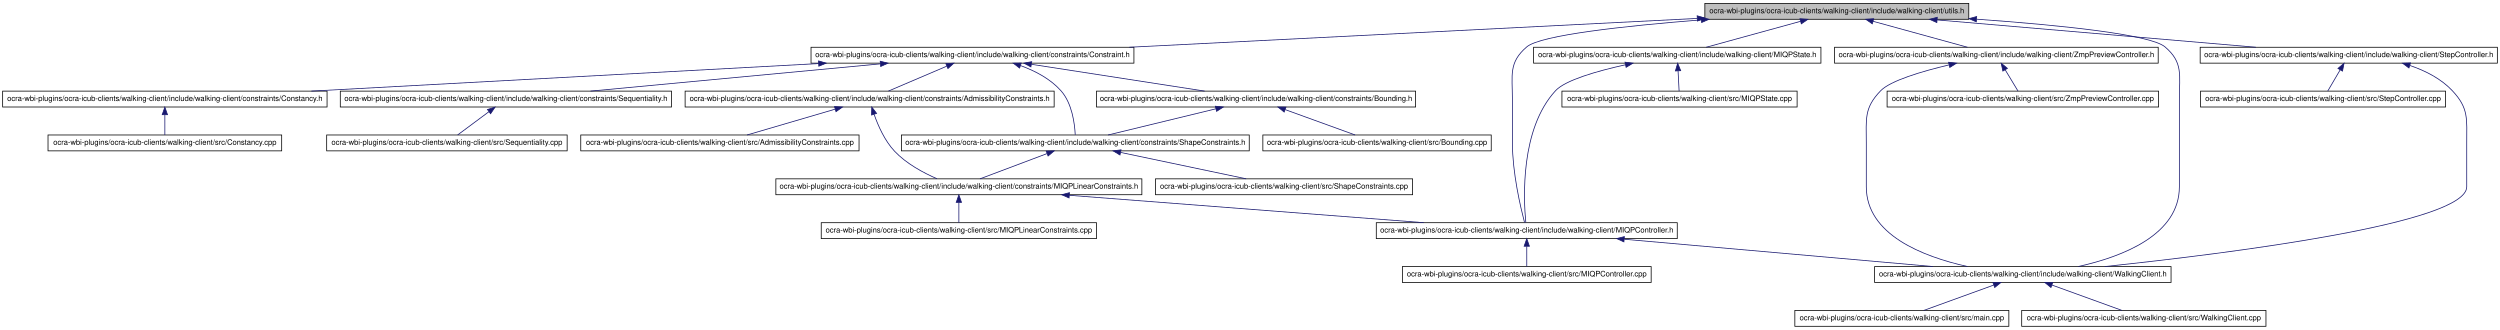
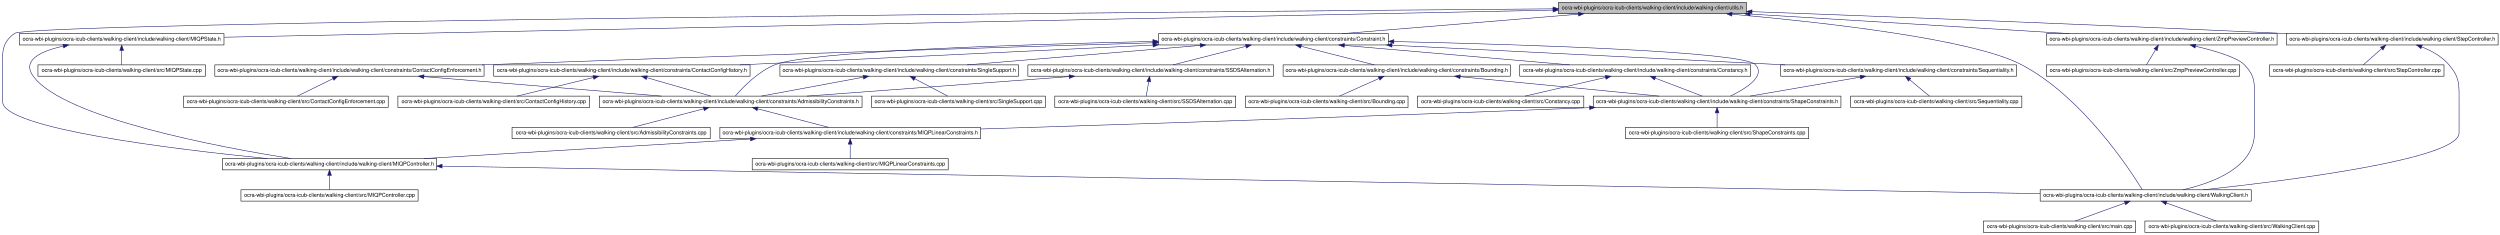
- <svg xmlns="http://www.w3.org/2000/svg" xmlns:xlink="http://www.w3.org/1999/xlink" width="3306pt" height="436pt" viewBox="0.00 0.00 3306.00 436.00">
+ <svg xmlns="http://www.w3.org/2000/svg" xmlns:xlink="http://www.w3.org/1999/xlink" width="4643pt" height="436pt" viewBox="0.00 0.00 4642.96 436.00">
  <g id="graph1" class="graph" transform="scale(1 1) rotate(0) translate(4 432)">
-     <polygon fill="white" stroke="white" points="-4,5 -4,-432 3303,-432 3303,5 -4,5" />
+     <polygon fill="white" stroke="white" points="-4,5 -4,-432 4639.96,-432 4639.96,5 -4,5" />
    <g id="node1" class="node">
-       <polygon fill="#bfbfbf" stroke="black" points="2250.5,-406.5 2250.5,-427.5 2599.5,-427.5 2599.5,-406.5 2250.5,-406.5" />
-       <text text-anchor="middle" x="2425" y="-414.5" font-family="Helvetica,sans-Serif" font-size="10.00">ocra-wbi-plugins/ocra-icub-clients/walking-client/include/walking-client/utils.h</text>
+       <polygon fill="#bfbfbf" stroke="black" points="2890.46,-406.5 2890.46,-427.5 3239.46,-427.5 3239.46,-406.5 2890.46,-406.5" />
+       <text text-anchor="middle" x="3064.96" y="-414.5" font-family="Helvetica,sans-Serif" font-size="10.00">ocra-wbi-plugins/ocra-icub-clients/walking-client/include/walking-client/utils.h</text>
    </g>
    <g id="node3" class="node">
      <a xlink:href="Constraint_8h.html" target="_top" xlink:title="A constraint base class.">
-         <polygon fill="white" stroke="black" points="1068.5,-348.5 1068.5,-369.5 1495.5,-369.5 1495.5,-348.5 1068.5,-348.5" />
-         <text text-anchor="middle" x="1282" y="-356.5" font-family="Helvetica,sans-Serif" font-size="10.00">ocra-wbi-plugins/ocra-icub-clients/walking-client/include/walking-client/constraints/Constraint.h</text>
+         <polygon fill="white" stroke="black" points="2147.46,-348.5 2147.46,-369.5 2574.46,-369.5 2574.46,-348.5 2147.46,-348.5" />
+         <text text-anchor="middle" x="2360.96" y="-356.5" font-family="Helvetica,sans-Serif" font-size="10.00">ocra-wbi-plugins/ocra-icub-clients/walking-client/include/walking-client/constraints/Constraint.h</text>
      </a>
    </g>
    <g id="edge2" class="edge">
-       <path fill="none" stroke="midnightblue" d="M2240.48,-407.637C2035,-397.21 1703.67,-380.397 1489.38,-369.523" />
-       <polygon fill="midnightblue" stroke="midnightblue" points="2240.31,-411.132 2250.47,-408.144 2240.66,-404.141 2240.31,-411.132" />
+       <path fill="none" stroke="midnightblue" d="M2927.27,-405.656C2800.08,-395.177 2612.61,-379.732 2488.69,-369.523" />
+       <polygon fill="midnightblue" stroke="midnightblue" points="2927.22,-409.164 2937.47,-406.497 2927.79,-402.187 2927.22,-409.164" />
    </g>
    <g id="node9" class="node">
      <a xlink:href="MIQPController_8h.html" target="_top" xlink:title="A thread for launching trajectory generators.">
-         <polygon fill="white" stroke="black" points="1816,-116.5 1816,-137.5 2214,-137.5 2214,-116.5 1816,-116.5" />
-         <text text-anchor="middle" x="2015" y="-124.5" font-family="Helvetica,sans-Serif" font-size="10.00">ocra-wbi-plugins/ocra-icub-clients/walking-client/include/walking-client/MIQPController.h</text>
-       </a>
-     </g>
-     <g id="edge42" class="edge">
-       <path fill="none" stroke="midnightblue" d="M2245.8,-405.707C2143.97,-397.675 2033.17,-385.559 2015,-370 1990.84,-349.312 1996,-332.808 1996,-301 1996,-301 1996,-301 1996,-243 1996,-203.818 2006.69,-158.159 2012.03,-137.778" />
-       <polygon fill="midnightblue" stroke="midnightblue" points="2245.7,-409.209 2255.94,-406.495 2246.24,-402.23 2245.7,-409.209" />
+         <polygon fill="white" stroke="black" points="408.96,-116.5 408.96,-137.5 806.96,-137.5 806.96,-116.5 408.96,-116.5" />
+         <text text-anchor="middle" x="607.96" y="-124.5" font-family="Helvetica,sans-Serif" font-size="10.00">ocra-wbi-plugins/ocra-icub-clients/walking-client/include/walking-client/MIQPController.h</text>
+       </a>
+     </g>
+     <g id="edge70" class="edge">
+       <path fill="none" stroke="midnightblue" d="M2880.4,-415.577C2225.67,-410.349 51.77,-391.396 22.96,-370 -2.881,-350.809 0.96,-333.188 0.96,-301 0.96,-301 0.96,-301 0.96,-243 0.96,-193.513 316.244,-155.105 492.359,-137.511" />
+       <polygon fill="midnightblue" stroke="midnightblue" points="2880.37,-419.076 2890.4,-415.656 2880.43,-412.077 2880.37,-419.076" />
    </g>
    <g id="node11" class="node">
      <a xlink:href="WalkingClient_8h.html" target="_top" xlink:title="ocra-wbi-plugins/ocra-icub-clients/walking-client/include/walking-client/WalkingClient.h">
-         <polygon fill="white" stroke="black" points="2475,-58.5 2475,-79.5 2867,-79.5 2867,-58.5 2475,-58.5" />
-         <text text-anchor="middle" x="2671" y="-66.5" font-family="Helvetica,sans-Serif" font-size="10.00">ocra-wbi-plugins/ocra-icub-clients/walking-client/include/walking-client/WalkingClient.h</text>
-       </a>
-     </g>
-     <g id="edge56" class="edge">
-       <path fill="none" stroke="midnightblue" d="M2609.91,-406.625C2718.97,-398.833 2839.44,-386.639 2859,-370 2883.23,-349.388 2878,-332.808 2878,-301 2878,-301 2878,-301 2878,-185 2878,-121.868 2803.82,-92.752 2744.27,-79.549" />
-       <polygon fill="midnightblue" stroke="midnightblue" points="2609.46,-403.147 2599.73,-407.341 2609.95,-410.13 2609.46,-403.147" />
-     </g>
-     <g id="node42" class="node">
+         <polygon fill="white" stroke="black" points="3784.96,-58.5 3784.96,-79.5 4176.96,-79.5 4176.96,-58.5 3784.96,-58.5" />
+         <text text-anchor="middle" x="3980.96" y="-66.5" font-family="Helvetica,sans-Serif" font-size="10.00">ocra-wbi-plugins/ocra-icub-clients/walking-client/include/walking-client/WalkingClient.h</text>
+       </a>
+     </g>
+     <g id="edge84" class="edge">
+       <path fill="none" stroke="midnightblue" d="M3212.79,-405.573C3385.45,-390.29 3659.06,-359.485 3749.96,-312 3862.43,-253.246 3950.86,-118.344 3974.64,-79.589" />
+       <polygon fill="midnightblue" stroke="midnightblue" points="3212.25,-402.107 3202.59,-406.468 3212.86,-409.08 3212.25,-402.107" />
+     </g>
+     <g id="node64" class="node">
      <a xlink:href="MIQPState_8h.html" target="_top" xlink:title="ocra-wbi-plugins/ocra-icub-clients/walking-client/include/walking-client/MIQPState.h">
-         <polygon fill="white" stroke="black" points="2024,-348.5 2024,-369.5 2404,-369.5 2404,-348.5 2024,-348.5" />
-         <text text-anchor="middle" x="2214" y="-356.5" font-family="Helvetica,sans-Serif" font-size="10.00">ocra-wbi-plugins/ocra-icub-clients/walking-client/include/walking-client/MIQPState.h</text>
-       </a>
-     </g>
-     <g id="edge44" class="edge">
-       <path fill="none" stroke="midnightblue" d="M2377.02,-403.812C2339.25,-393.428 2287.3,-379.149 2252.28,-369.523" />
-       <polygon fill="midnightblue" stroke="midnightblue" points="2376.22,-407.221 2386.79,-406.497 2378.07,-400.471 2376.22,-407.221" />
-     </g>
-     <g id="node47" class="node">
+         <polygon fill="white" stroke="black" points="31.96,-348.5 31.96,-369.5 411.96,-369.5 411.96,-348.5 31.96,-348.5" />
+         <text text-anchor="middle" x="221.96" y="-356.5" font-family="Helvetica,sans-Serif" font-size="10.00">ocra-wbi-plugins/ocra-icub-clients/walking-client/include/walking-client/MIQPState.h</text>
+       </a>
+     </g>
+     <g id="edge72" class="edge">
+       <path fill="none" stroke="midnightblue" d="M2880.25,-413.232C2367.76,-402.776 931.657,-373.479 412.374,-362.885" />
+       <polygon fill="midnightblue" stroke="midnightblue" points="2880.26,-416.733 2890.33,-413.437 2880.41,-409.734 2880.26,-416.733" />
+     </g>
+     <g id="node69" class="node">
      <a xlink:href="StepController_8h.html" target="_top" xlink:title="ocra-wbi-plugins/ocra-icub-clients/walking-client/include/walking-client/StepController.h">
-         <polygon fill="white" stroke="black" points="2905.5,-348.5 2905.5,-369.5 3298.5,-369.5 3298.5,-348.5 2905.5,-348.5" />
-         <text text-anchor="middle" x="3102" y="-356.5" font-family="Helvetica,sans-Serif" font-size="10.00">ocra-wbi-plugins/ocra-icub-clients/walking-client/include/walking-client/StepController.h</text>
-       </a>
-     </g>
-     <g id="edge50" class="edge">
-       <path fill="none" stroke="midnightblue" d="M2557.78,-405.625C2680.08,-395.146 2860.12,-379.722 2979.17,-369.523" />
-       <polygon fill="midnightblue" stroke="midnightblue" points="2557.26,-402.156 2547.6,-406.497 2557.86,-409.13 2557.26,-402.156" />
-     </g>
-     <g id="node53" class="node">
+         <polygon fill="white" stroke="black" points="4242.46,-348.5 4242.46,-369.5 4635.46,-369.5 4635.46,-348.5 4242.46,-348.5" />
+         <text text-anchor="middle" x="4438.96" y="-356.5" font-family="Helvetica,sans-Serif" font-size="10.00">ocra-wbi-plugins/ocra-icub-clients/walking-client/include/walking-client/StepController.h</text>
+       </a>
+     </g>
+     <g id="edge78" class="edge">
+       <path fill="none" stroke="midnightblue" d="M3249.93,-410.33C3480.43,-401.842 3886.35,-386.313 4233.96,-370 4237.43,-369.837 4240.94,-369.671 4244.47,-369.501" />
+       <polygon fill="midnightblue" stroke="midnightblue" points="3249.64,-406.839 3239.77,-410.704 3249.89,-413.834 3249.64,-406.839" />
+     </g>
+     <g id="node75" class="node">
      <a xlink:href="ZmpPreviewController_8h.html" target="_top" xlink:title="ocra-wbi-plugins/ocra-icub-clients/walking-client/include/walking-client/ZmpPreviewController.h">
-         <polygon fill="white" stroke="black" points="2422,-348.5 2422,-369.5 2850,-369.5 2850,-348.5 2422,-348.5" />
-         <text text-anchor="middle" x="2636" y="-356.5" font-family="Helvetica,sans-Serif" font-size="10.00">ocra-wbi-plugins/ocra-icub-clients/walking-client/include/walking-client/ZmpPreviewController.h</text>
-       </a>
-     </g>
-     <g id="edge58" class="edge">
-       <path fill="none" stroke="midnightblue" d="M2472.98,-403.812C2510.75,-393.428 2562.7,-379.149 2597.72,-369.523" />
-       <polygon fill="midnightblue" stroke="midnightblue" points="2471.93,-400.471 2463.21,-406.497 2473.78,-407.221 2471.93,-400.471" />
+         <polygon fill="white" stroke="black" points="3796.96,-348.5 3796.96,-369.5 4224.96,-369.5 4224.96,-348.5 3796.96,-348.5" />
+         <text text-anchor="middle" x="4010.96" y="-356.5" font-family="Helvetica,sans-Serif" font-size="10.00">ocra-wbi-plugins/ocra-icub-clients/walking-client/include/walking-client/ZmpPreviewController.h</text>
+       </a>
+     </g>
+     <g id="edge86" class="edge">
+       <path fill="none" stroke="midnightblue" d="M3246.39,-405.876C3417.35,-395.394 3671.64,-379.804 3839.33,-369.523" />
+       <polygon fill="midnightblue" stroke="midnightblue" points="3246.04,-402.391 3236.27,-406.497 3246.47,-409.378 3246.04,-402.391" />
    </g>
    <g id="node5" class="node">
      <a xlink:href="AdmissibilityConstraints_8h.html" target="_top" xlink:title="ocra-wbi-plugins/ocra-icub-clients/walking-client/include/walking-client/constraints/AdmissibilityConstraints.h">
-         <polygon fill="white" stroke="black" points="902,-290.5 902,-311.5 1390,-311.5 1390,-290.5 902,-290.5" />
-         <text text-anchor="middle" x="1146" y="-298.5" font-family="Helvetica,sans-Serif" font-size="10.00">ocra-wbi-plugins/ocra-icub-clients/walking-client/include/walking-client/constraints/AdmissibilityConstraints.h</text>
+         <polygon fill="white" stroke="black" points="1108.96,-232.5 1108.96,-253.5 1596.96,-253.5 1596.96,-232.5 1108.96,-232.5" />
+         <text text-anchor="middle" x="1352.96" y="-240.5" font-family="Helvetica,sans-Serif" font-size="10.00">ocra-wbi-plugins/ocra-icub-clients/walking-client/include/walking-client/constraints/AdmissibilityConstraints.h</text>
      </a>
    </g>
    <g id="edge4" class="edge">
-       <path fill="none" stroke="midnightblue" d="M1247.95,-344.479C1224.01,-334.269 1192.52,-320.839 1170.9,-311.621" />
-       <polygon fill="midnightblue" stroke="midnightblue" points="1246.8,-347.793 1257.37,-348.497 1249.55,-341.354 1246.8,-347.793" />
+       <path fill="none" stroke="midnightblue" d="M2137.18,-355.013C1884.3,-349.346 1499.43,-336.775 1435.96,-312 1404.02,-299.531 1375.33,-269.629 1361.57,-253.59" />
+       <polygon fill="midnightblue" stroke="midnightblue" points="2137.17,-358.514 2147.25,-355.237 2137.33,-351.515 2137.17,-358.514" />
    </g>
    <g id="node23" class="node">
      <a xlink:href="Bounding_8h.html" target="_top" xlink:title="ocra-wbi-plugins/ocra-icub-clients/walking-client/include/walking-client/constraints/Bounding.h">
-         <polygon fill="white" stroke="black" points="1446,-290.5 1446,-311.5 1868,-311.5 1868,-290.5 1446,-290.5" />
-         <text text-anchor="middle" x="1657" y="-298.5" font-family="Helvetica,sans-Serif" font-size="10.00">ocra-wbi-plugins/ocra-icub-clients/walking-client/include/walking-client/constraints/Bounding.h</text>
+         <polygon fill="white" stroke="black" points="2378.96,-290.5 2378.96,-311.5 2800.96,-311.5 2800.96,-290.5 2378.96,-290.5" />
+         <text text-anchor="middle" x="2589.96" y="-298.5" font-family="Helvetica,sans-Serif" font-size="10.00">ocra-wbi-plugins/ocra-icub-clients/walking-client/include/walking-client/constraints/Bounding.h</text>
      </a>
    </g>
    <g id="edge22" class="edge">
-       <path fill="none" stroke="midnightblue" d="M1360.08,-346.923C1427.68,-336.468 1524.48,-321.497 1588.96,-311.523" />
-       <polygon fill="midnightblue" stroke="midnightblue" points="1359.26,-343.509 1349.91,-348.497 1360.33,-350.427 1359.26,-343.509" />
+       <path fill="none" stroke="midnightblue" d="M2412.25,-346.011C2453.31,-335.611 2510.16,-321.21 2548.41,-311.523" />
+       <polygon fill="midnightblue" stroke="midnightblue" points="2411.26,-342.648 2402.43,-348.497 2412.98,-349.434 2411.26,-342.648" />
    </g>
    <g id="node25" class="node">
      <a xlink:href="ShapeConstraints_8h.html" target="_top" xlink:title="ocra-wbi-plugins/ocra-icub-clients/walking-client/include/walking-client/constraints/ShapeConstraints.h">
-         <polygon fill="white" stroke="black" points="1188,-232.5 1188,-253.5 1648,-253.5 1648,-232.5 1188,-232.5" />
-         <text text-anchor="middle" x="1418" y="-240.5" font-family="Helvetica,sans-Serif" font-size="10.00">ocra-wbi-plugins/ocra-icub-clients/walking-client/include/walking-client/constraints/ShapeConstraints.h</text>
-       </a>
-     </g>
-     <g id="edge40" class="edge">
-       <path fill="none" stroke="midnightblue" d="M1345.43,-345.297C1364.95,-338.26 1384.97,-327.718 1399,-312 1413.73,-295.501 1417.16,-268.587 1417.89,-253.718" />
-       <polygon fill="midnightblue" stroke="midnightblue" points="1344.29,-341.988 1335.91,-348.478 1346.51,-348.627 1344.29,-341.988" />
+         <polygon fill="white" stroke="black" points="2954.96,-232.5 2954.96,-253.5 3414.96,-253.5 3414.96,-232.5 2954.96,-232.5" />
+         <text text-anchor="middle" x="3184.96" y="-240.5" font-family="Helvetica,sans-Serif" font-size="10.00">ocra-wbi-plugins/ocra-icub-clients/walking-client/include/walking-client/constraints/ShapeConstraints.h</text>
+       </a>
+     </g>
+     <g id="edge56" class="edge">
+       <path fill="none" stroke="midnightblue" d="M2584.86,-354.853C2842.43,-348.959 3233.1,-336.095 3255.96,-312 3276.19,-290.679 3237.72,-267.055 3209.94,-253.718" />
+       <polygon fill="midnightblue" stroke="midnightblue" points="2584.53,-351.36 2574.61,-355.086 2584.69,-358.358 2584.53,-351.36" />
    </g>
    <g id="node32" class="node">
      <a xlink:href="Constancy_8h.html" target="_top" xlink:title="ocra-wbi-plugins/ocra-icub-clients/walking-client/include/walking-client/constraints/Constancy.h">
-         <polygon fill="white" stroke="black" points="-0.5,-290.5 -0.5,-311.5 428.5,-311.5 428.5,-290.5 -0.5,-290.5" />
-         <text text-anchor="middle" x="214" y="-298.5" font-family="Helvetica,sans-Serif" font-size="10.00">ocra-wbi-plugins/ocra-icub-clients/walking-client/include/walking-client/constraints/Constancy.h</text>
+         <polygon fill="white" stroke="black" points="2818.46,-290.5 2818.46,-311.5 3247.46,-311.5 3247.46,-290.5 2818.46,-290.5" />
+         <text text-anchor="middle" x="3032.96" y="-298.5" font-family="Helvetica,sans-Serif" font-size="10.00">ocra-wbi-plugins/ocra-icub-clients/walking-client/include/walking-client/constraints/Constancy.h</text>
      </a>
    </g>
    <g id="edge32" class="edge">
-       <path fill="none" stroke="midnightblue" d="M1078.32,-347.939C885.305,-337.457 597.459,-321.825 407.769,-311.523" />
-       <polygon fill="midnightblue" stroke="midnightblue" points="1078.42,-351.449 1088.59,-348.497 1078.8,-344.459 1078.42,-351.449" />
-     </g>
-     <g id="node36" class="node">
+       <path fill="none" stroke="midnightblue" d="M2492.75,-347.625C2614.16,-337.146 2792.87,-321.722 2911.04,-311.523" />
+       <polygon fill="midnightblue" stroke="midnightblue" points="2492.32,-344.15 2482.65,-348.497 2492.92,-351.124 2492.32,-344.15" />
+     </g>
+     <g id="node37" class="node">
+       <a xlink:href="ContactConfigEnforcement_8h.html" target="_top" xlink:title="ocra-wbi-plugins/ocra-icub-clients/walking-client/include/walking-client/constraints/ContactConfigEnforcement.h">
+         <polygon fill="white" stroke="black" points="394.96,-290.5 394.96,-311.5 894.96,-311.5 894.96,-290.5 394.96,-290.5" />
+         <text text-anchor="middle" x="644.96" y="-298.5" font-family="Helvetica,sans-Serif" font-size="10.00">ocra-wbi-plugins/ocra-icub-clients/walking-client/include/walking-client/constraints/ContactConfigEnforcement.h</text>
+       </a>
+     </g>
+     <g id="edge38" class="edge">
+       <path fill="none" stroke="midnightblue" d="M2137.3,-352.493C1851.29,-344.01 1340.74,-328.319 903.96,-312 899.688,-311.84 895.375,-311.677 891.033,-311.512" />
+       <polygon fill="midnightblue" stroke="midnightblue" points="2137.28,-355.994 2147.38,-352.792 2137.49,-348.997 2137.28,-355.994" />
+     </g>
+     <g id="node42" class="node">
+       <a xlink:href="ContactConfigHistory_8h.html" target="_top" xlink:title="ocra-wbi-plugins/ocra-icub-clients/walking-client/include/walking-client/constraints/ContactConfigHistory.h">
+         <polygon fill="white" stroke="black" points="912.96,-290.5 912.96,-311.5 1388.96,-311.5 1388.96,-290.5 912.96,-290.5" />
+         <text text-anchor="middle" x="1150.96" y="-298.5" font-family="Helvetica,sans-Serif" font-size="10.00">ocra-wbi-plugins/ocra-icub-clients/walking-client/include/walking-client/constraints/ContactConfigHistory.h</text>
+       </a>
+     </g>
+     <g id="edge44" class="edge">
+       <path fill="none" stroke="midnightblue" d="M2137.41,-348.284C1918.58,-337.795 1587.29,-321.915 1370.02,-311.5" />
+       <polygon fill="midnightblue" stroke="midnightblue" points="2137.27,-351.781 2147.42,-348.764 2137.6,-344.789 2137.27,-351.781" />
+     </g>
+     <g id="node47" class="node">
      <a xlink:href="Sequentiality_8h.html" target="_top" xlink:title="ocra-wbi-plugins/ocra-icub-clients/walking-client/include/walking-client/constraints/Sequentiality.h">
-         <polygon fill="white" stroke="black" points="446,-290.5 446,-311.5 884,-311.5 884,-290.5 446,-290.5" />
-         <text text-anchor="middle" x="665" y="-298.5" font-family="Helvetica,sans-Serif" font-size="10.00">ocra-wbi-plugins/ocra-icub-clients/walking-client/include/walking-client/constraints/Sequentiality.h</text>
-       </a>
-     </g>
-     <g id="edge36" class="edge">
-       <path fill="none" stroke="midnightblue" d="M1159.98,-347.53C1048.53,-337.054 885.114,-321.691 776.944,-311.523" />
-       <polygon fill="midnightblue" stroke="midnightblue" points="1159.98,-351.045 1170.27,-348.497 1160.64,-344.076 1159.98,-351.045" />
+         <polygon fill="white" stroke="black" points="3302.96,-290.5 3302.96,-311.5 3740.96,-311.5 3740.96,-290.5 3302.96,-290.5" />
+         <text text-anchor="middle" x="3521.96" y="-298.5" font-family="Helvetica,sans-Serif" font-size="10.00">ocra-wbi-plugins/ocra-icub-clients/walking-client/include/walking-client/constraints/Sequentiality.h</text>
+       </a>
+     </g>
+     <g id="edge50" class="edge">
+       <path fill="none" stroke="midnightblue" d="M2581.43,-347.986C2791.27,-337.503 3104.8,-321.84 3311.32,-311.523" />
+       <polygon fill="midnightblue" stroke="midnightblue" points="2581.02,-344.502 2571.21,-348.497 2581.37,-351.493 2581.02,-344.502" />
+     </g>
+     <g id="node53" class="node">
+       <a xlink:href="SingleSupport_8h.html" target="_top" xlink:title="ocra-wbi-plugins/ocra-icub-clients/walking-client/include/walking-client/constraints/SingleSupport.h">
+         <polygon fill="white" stroke="black" points="1444.46,-290.5 1444.46,-311.5 1887.46,-311.5 1887.46,-290.5 1444.46,-290.5" />
+         <text text-anchor="middle" x="1665.96" y="-298.5" font-family="Helvetica,sans-Serif" font-size="10.00">ocra-wbi-plugins/ocra-icub-clients/walking-client/include/walking-client/constraints/SingleSupport.h</text>
+       </a>
+     </g>
+     <g id="edge58" class="edge">
+       <path fill="none" stroke="midnightblue" d="M2225.03,-347.656C2099.46,-337.177 1914.39,-321.732 1792.06,-311.523" />
+       <polygon fill="midnightblue" stroke="midnightblue" points="2224.84,-351.153 2235.1,-348.497 2225.43,-344.177 2224.84,-351.153" />
+     </g>
+     <g id="node58" class="node">
+       <a xlink:href="SSDSAlternation_8h.html" target="_top" xlink:title="ocra-wbi-plugins/ocra-icub-clients/walking-client/include/walking-client/constraints/SSDSAlternation.h">
+         <polygon fill="white" stroke="black" points="1904.96,-290.5 1904.96,-311.5 2360.96,-311.5 2360.96,-290.5 1904.96,-290.5" />
+         <text text-anchor="middle" x="2132.96" y="-298.5" font-family="Helvetica,sans-Serif" font-size="10.00">ocra-wbi-plugins/ocra-icub-clients/walking-client/include/walking-client/constraints/SSDSAlternation.h</text>
+       </a>
+     </g>
+     <g id="edge64" class="edge">
+       <path fill="none" stroke="midnightblue" d="M2309.9,-346.011C2269.02,-335.611 2212.41,-321.21 2174.33,-311.523" />
+       <polygon fill="midnightblue" stroke="midnightblue" points="2309.12,-349.423 2319.67,-348.497 2310.84,-342.639 2309.12,-349.423" />
    </g>
    <g id="node7" class="node">
      <a xlink:href="MIQPLinearConstraints_8h.html" target="_top" xlink:title="ocra-wbi-plugins/ocra-icub-clients/walking-client/include/walking-client/constraints/MIQPLinearConstraints.h">
-         <polygon fill="white" stroke="black" points="1022,-174.5 1022,-195.5 1506,-195.5 1506,-174.5 1022,-174.5" />
-         <text text-anchor="middle" x="1264" y="-182.5" font-family="Helvetica,sans-Serif" font-size="10.00">ocra-wbi-plugins/ocra-icub-clients/walking-client/include/walking-client/constraints/MIQPLinearConstraints.h</text>
+         <polygon fill="white" stroke="black" points="1332.96,-174.5 1332.96,-195.5 1816.96,-195.5 1816.96,-174.5 1332.96,-174.5" />
+         <text text-anchor="middle" x="1574.96" y="-182.5" font-family="Helvetica,sans-Serif" font-size="10.00">ocra-wbi-plugins/ocra-icub-clients/walking-client/include/walking-client/constraints/MIQPLinearConstraints.h</text>
      </a>
    </g>
    <g id="edge6" class="edge">
-       <path fill="none" stroke="midnightblue" d="M1151.97,-280.686C1157.18,-265.793 1165.95,-245.84 1179,-232 1194.5,-215.558 1217.06,-203.451 1235.05,-195.646" />
-       <polygon fill="midnightblue" stroke="midnightblue" points="1148.55,-279.885 1148.81,-290.477 1155.22,-282.038 1148.55,-279.885" />
+       <path fill="none" stroke="midnightblue" d="M1402.93,-229.945C1442.72,-219.55 1497.68,-205.19 1534.68,-195.523" />
+       <polygon fill="midnightblue" stroke="midnightblue" points="1401.95,-226.582 1393.16,-232.497 1403.72,-233.355 1401.95,-226.582" />
    </g>
    <g id="node21" class="node">
      <a xlink:href="AdmissibilityConstraints_8cpp.html" target="_top" xlink:title="ocra-wbi-plugins/ocra-icub-clients/walking-client/src/AdmissibilityConstraints.cpp">
-         <polygon fill="white" stroke="black" points="764,-232.5 764,-253.5 1132,-253.5 1132,-232.5 764,-232.5" />
-         <text text-anchor="middle" x="948" y="-240.5" font-family="Helvetica,sans-Serif" font-size="10.00">ocra-wbi-plugins/ocra-icub-clients/walking-client/src/AdmissibilityConstraints.cpp</text>
+         <polygon fill="white" stroke="black" points="946.96,-174.5 946.96,-195.5 1314.96,-195.5 1314.96,-174.5 946.96,-174.5" />
+         <text text-anchor="middle" x="1130.96" y="-182.5" font-family="Helvetica,sans-Serif" font-size="10.00">ocra-wbi-plugins/ocra-icub-clients/walking-client/src/AdmissibilityConstraints.cpp</text>
      </a>
    </g>
    <g id="edge20" class="edge">
-       <path fill="none" stroke="midnightblue" d="M1100.53,-287.68C1065.12,-277.307 1016.64,-263.108 983.924,-253.523" />
-       <polygon fill="midnightblue" stroke="midnightblue" points="1099.56,-291.044 1110.14,-290.497 1101.53,-284.327 1099.56,-291.044" />
+       <path fill="none" stroke="midnightblue" d="M1302.99,-229.945C1263.2,-219.55 1208.24,-205.19 1171.24,-195.523" />
+       <polygon fill="midnightblue" stroke="midnightblue" points="1302.2,-233.355 1312.76,-232.497 1303.97,-226.582 1302.2,-233.355" />
    </g>
    <g id="edge8" class="edge">
-       <path fill="none" stroke="midnightblue" d="M1410.06,-173.719C1545.76,-163.239 1746.29,-147.753 1878.74,-137.523" />
-       <polygon fill="midnightblue" stroke="midnightblue" points="1409.7,-170.237 1400,-174.497 1410.24,-177.216 1409.7,-170.237" />
+       <path fill="none" stroke="midnightblue" d="M1389.76,-173.892C1215,-163.41 954.9,-147.809 783.405,-137.523" />
+       <polygon fill="midnightblue" stroke="midnightblue" points="1389.65,-177.392 1399.84,-174.497 1390.07,-170.404 1389.65,-177.392" />
    </g>
    <g id="node19" class="node">
      <a xlink:href="MIQPLinearConstraints_8cpp.html" target="_top" xlink:title="ocra-wbi-plugins/ocra-icub-clients/walking-client/src/MIQPLinearConstraints.cpp">
-         <polygon fill="white" stroke="black" points="1082,-116.5 1082,-137.5 1446,-137.5 1446,-116.5 1082,-116.5" />
-         <text text-anchor="middle" x="1264" y="-124.5" font-family="Helvetica,sans-Serif" font-size="10.00">ocra-wbi-plugins/ocra-icub-clients/walking-client/src/MIQPLinearConstraints.cpp</text>
+         <polygon fill="white" stroke="black" points="1392.96,-116.5 1392.96,-137.5 1756.96,-137.5 1756.96,-116.5 1392.96,-116.5" />
+         <text text-anchor="middle" x="1574.96" y="-124.5" font-family="Helvetica,sans-Serif" font-size="10.00">ocra-wbi-plugins/ocra-icub-clients/walking-client/src/MIQPLinearConstraints.cpp</text>
      </a>
    </g>
    <g id="edge18" class="edge">
-       <path fill="none" stroke="midnightblue" d="M1264,-164.191C1264,-155.168 1264,-144.994 1264,-137.571" />
-       <polygon fill="midnightblue" stroke="midnightblue" points="1260.5,-164.362 1264,-174.362 1267.5,-164.362 1260.5,-164.362" />
+       <path fill="none" stroke="midnightblue" d="M1574.96,-164.191C1574.96,-155.168 1574.96,-144.994 1574.96,-137.571" />
+       <polygon fill="midnightblue" stroke="midnightblue" points="1571.46,-164.362 1574.96,-174.362 1578.46,-164.362 1571.46,-164.362" />
    </g>
    <g id="edge10" class="edge">
-       <path fill="none" stroke="midnightblue" d="M2144.01,-115.593C2262.52,-105.115 2436.74,-89.712 2551.98,-79.523" />
-       <polygon fill="midnightblue" stroke="midnightblue" points="2143.45,-112.129 2133.8,-116.497 2144.07,-119.102 2143.45,-112.129" />
+       <path fill="none" stroke="midnightblue" d="M817.193,-123.402C1426.28,-112.929 3192.53,-82.557 3784.76,-72.374" />
+       <polygon fill="midnightblue" stroke="midnightblue" points="816.924,-119.906 806.986,-123.578 817.044,-126.905 816.924,-119.906" />
    </g>
    <g id="node17" class="node">
      <a xlink:href="MIQPController_8cpp.html" target="_top" xlink:title="ocra-wbi-plugins/ocra-icub-clients/walking-client/src/MIQPController.cpp">
-         <polygon fill="white" stroke="black" points="1850.5,-58.5 1850.5,-79.5 2179.5,-79.5 2179.5,-58.5 1850.5,-58.5" />
-         <text text-anchor="middle" x="2015" y="-66.5" font-family="Helvetica,sans-Serif" font-size="10.00">ocra-wbi-plugins/ocra-icub-clients/walking-client/src/MIQPController.cpp</text>
+         <polygon fill="white" stroke="black" points="443.46,-58.5 443.46,-79.5 772.46,-79.5 772.46,-58.5 443.46,-58.5" />
+         <text text-anchor="middle" x="607.96" y="-66.5" font-family="Helvetica,sans-Serif" font-size="10.00">ocra-wbi-plugins/ocra-icub-clients/walking-client/src/MIQPController.cpp</text>
      </a>
    </g>
    <g id="edge16" class="edge">
-       <path fill="none" stroke="midnightblue" d="M2015,-106.191C2015,-97.168 2015,-86.994 2015,-79.571" />
-       <polygon fill="midnightblue" stroke="midnightblue" points="2011.5,-106.362 2015,-116.362 2018.5,-106.362 2011.5,-106.362" />
+       <path fill="none" stroke="midnightblue" d="M607.96,-106.191C607.96,-97.168 607.96,-86.994 607.96,-79.571" />
+       <polygon fill="midnightblue" stroke="midnightblue" points="604.46,-106.362 607.96,-116.362 611.46,-106.362 604.46,-106.362" />
    </g>
    <g id="node13" class="node">
      <a xlink:href="ocra-icub-clients_2walking-client_2src_2main_8cpp.html" target="_top" xlink:title="ocra-wbi-plugins/ocra-icub-clients/walking-client/src/main.cpp">
-         <polygon fill="white" stroke="black" points="2369.5,-0.5 2369.5,-21.5 2652.5,-21.5 2652.5,-0.5 2369.5,-0.5" />
-         <text text-anchor="middle" x="2511" y="-8.5" font-family="Helvetica,sans-Serif" font-size="10.00">ocra-wbi-plugins/ocra-icub-clients/walking-client/src/main.cpp</text>
+         <polygon fill="white" stroke="black" points="3679.46,-0.5 3679.46,-21.5 3962.46,-21.5 3962.46,-0.5 3679.46,-0.5" />
+         <text text-anchor="middle" x="3820.96" y="-8.5" font-family="Helvetica,sans-Serif" font-size="10.00">ocra-wbi-plugins/ocra-icub-clients/walking-client/src/main.cpp</text>
      </a>
    </g>
    <g id="edge12" class="edge">
-       <path fill="none" stroke="midnightblue" d="M2632.41,-55.01C2603.97,-44.702 2565.9,-30.903 2540.03,-21.523" />
-       <polygon fill="midnightblue" stroke="midnightblue" points="2631.43,-58.379 2642.03,-58.497 2633.82,-51.798 2631.43,-58.379" />
+       <path fill="none" stroke="midnightblue" d="M3942.37,-55.01C3913.93,-44.702 3875.86,-30.903 3849.99,-21.523" />
+       <polygon fill="midnightblue" stroke="midnightblue" points="3941.39,-58.379 3951.99,-58.497 3943.78,-51.798 3941.39,-58.379" />
    </g>
    <g id="node15" class="node">
      <a xlink:href="WalkingClient_8cpp.html" target="_top" xlink:title="ocra-wbi-plugins/ocra-icub-clients/walking-client/src/WalkingClient.cpp">
-         <polygon fill="white" stroke="black" points="2669.5,-0.5 2669.5,-21.5 2992.5,-21.5 2992.5,-0.5 2669.5,-0.5" />
-         <text text-anchor="middle" x="2831" y="-8.5" font-family="Helvetica,sans-Serif" font-size="10.00">ocra-wbi-plugins/ocra-icub-clients/walking-client/src/WalkingClient.cpp</text>
+         <polygon fill="white" stroke="black" points="3979.46,-0.5 3979.46,-21.5 4302.46,-21.5 4302.46,-0.5 3979.46,-0.5" />
+         <text text-anchor="middle" x="4140.96" y="-8.5" font-family="Helvetica,sans-Serif" font-size="10.00">ocra-wbi-plugins/ocra-icub-clients/walking-client/src/WalkingClient.cpp</text>
      </a>
    </g>
    <g id="edge14" class="edge">
-       <path fill="none" stroke="midnightblue" d="M2709.59,-55.01C2738.03,-44.702 2776.1,-30.903 2801.97,-21.523" />
-       <polygon fill="midnightblue" stroke="midnightblue" points="2708.18,-51.798 2699.97,-58.497 2710.57,-58.379 2708.18,-51.798" />
+       <path fill="none" stroke="midnightblue" d="M4019.55,-55.01C4047.99,-44.702 4086.06,-30.903 4111.93,-21.523" />
+       <polygon fill="midnightblue" stroke="midnightblue" points="4018.14,-51.798 4009.93,-58.497 4020.53,-58.379 4018.14,-51.798" />
    </g>
    <g id="edge24" class="edge">
-       <path fill="none" stroke="midnightblue" d="M1603.75,-288.077C1560.87,-277.672 1501.36,-263.231 1461.36,-253.523" />
-       <polygon fill="midnightblue" stroke="midnightblue" points="1603.18,-291.54 1613.72,-290.497 1604.83,-284.737 1603.18,-291.54" />
+       <path fill="none" stroke="midnightblue" d="M2707.95,-289.498C2815.42,-279.023 2972.8,-263.681 3077.01,-253.523" />
+       <polygon fill="midnightblue" stroke="midnightblue" points="2707.32,-286.043 2697.71,-290.497 2708,-293.01 2707.32,-286.043" />
    </g>
    <g id="node30" class="node">
      <a xlink:href="Bounding_8cpp.html" target="_top" xlink:title="ocra-wbi-plugins/ocra-icub-clients/walking-client/src/Bounding.cpp">
-         <polygon fill="white" stroke="black" points="1666,-232.5 1666,-253.5 1968,-253.5 1968,-232.5 1666,-232.5" />
-         <text text-anchor="middle" x="1817" y="-240.5" font-family="Helvetica,sans-Serif" font-size="10.00">ocra-wbi-plugins/ocra-icub-clients/walking-client/src/Bounding.cpp</text>
+         <polygon fill="white" stroke="black" points="2308.96,-232.5 2308.96,-253.5 2610.96,-253.5 2610.96,-232.5 2308.96,-232.5" />
+         <text text-anchor="middle" x="2459.96" y="-240.5" font-family="Helvetica,sans-Serif" font-size="10.00">ocra-wbi-plugins/ocra-icub-clients/walking-client/src/Bounding.cpp</text>
      </a>
    </g>
    <g id="edge30" class="edge">
-       <path fill="none" stroke="midnightblue" d="M1695.59,-287.009C1724.03,-276.702 1762.1,-262.903 1787.97,-253.523" />
-       <polygon fill="midnightblue" stroke="midnightblue" points="1694.18,-283.798 1685.97,-290.497 1696.57,-290.379 1694.18,-283.798" />
+       <path fill="none" stroke="midnightblue" d="M2557.11,-286.343C2534.26,-276.15 2504.33,-262.798 2483.77,-253.621" />
+       <polygon fill="midnightblue" stroke="midnightblue" points="2555.86,-289.618 2566.42,-290.497 2558.71,-283.226 2555.86,-289.618" />
    </g>
    <g id="edge26" class="edge">
-       <path fill="none" stroke="midnightblue" d="M1380.49,-228.874C1353.17,-218.582 1316.74,-204.862 1291.94,-195.523" />
-       <polygon fill="midnightblue" stroke="midnightblue" points="1379.52,-232.247 1390.11,-232.497 1381.99,-225.697 1379.52,-232.247" />
+       <path fill="none" stroke="midnightblue" d="M2947.86,-232.076C2947.23,-232.051 2946.59,-232.025 2945.96,-232 2550.63,-216.127 2091.05,-201.063 1817.08,-192.442" />
+       <polygon fill="midnightblue" stroke="midnightblue" points="2948.07,-235.588 2958.21,-232.498 2948.36,-228.594 2948.07,-235.588" />
    </g>
    <g id="node28" class="node">
      <a xlink:href="ShapeConstraints_8cpp.html" target="_top" xlink:title="ocra-wbi-plugins/ocra-icub-clients/walking-client/src/ShapeConstraints.cpp">
-         <polygon fill="white" stroke="black" points="1524,-174.5 1524,-195.5 1864,-195.5 1864,-174.5 1524,-174.5" />
-         <text text-anchor="middle" x="1694" y="-182.5" font-family="Helvetica,sans-Serif" font-size="10.00">ocra-wbi-plugins/ocra-icub-clients/walking-client/src/ShapeConstraints.cpp</text>
+         <polygon fill="white" stroke="black" points="3014.96,-174.5 3014.96,-195.5 3354.96,-195.5 3354.96,-174.5 3014.96,-174.5" />
+         <text text-anchor="middle" x="3184.96" y="-182.5" font-family="Helvetica,sans-Serif" font-size="10.00">ocra-wbi-plugins/ocra-icub-clients/walking-client/src/ShapeConstraints.cpp</text>
      </a>
    </g>
    <g id="edge28" class="edge">
-       <path fill="none" stroke="midnightblue" d="M1477.94,-230.404C1527.56,-219.977 1597.24,-205.333 1643.92,-195.523" />
-       <polygon fill="midnightblue" stroke="midnightblue" points="1477.05,-227.015 1467.98,-232.497 1478.49,-233.865 1477.05,-227.015" />
-     </g>
-     <g id="node34" class="node">
+       <path fill="none" stroke="midnightblue" d="M3184.96,-222.191C3184.96,-213.168 3184.96,-202.994 3184.96,-195.571" />
+       <polygon fill="midnightblue" stroke="midnightblue" points="3181.46,-222.362 3184.96,-232.362 3188.46,-222.362 3181.46,-222.362" />
+     </g>
+     <g id="edge34" class="edge">
+       <path fill="none" stroke="midnightblue" d="M3069.98,-286.874C3096.95,-276.582 3132.91,-262.862 3157.38,-253.523" />
+       <polygon fill="midnightblue" stroke="midnightblue" points="3068.58,-283.661 3060.49,-290.497 3071.08,-290.202 3068.58,-283.661" />
+     </g>
+     <g id="node35" class="node">
      <a xlink:href="Constancy_8cpp.html" target="_top" xlink:title="ocra-wbi-plugins/ocra-icub-clients/walking-client/src/Constancy.cpp">
-         <polygon fill="white" stroke="black" points="59.5,-232.5 59.5,-253.5 368.5,-253.5 368.5,-232.5 59.5,-232.5" />
-         <text text-anchor="middle" x="214" y="-240.5" font-family="Helvetica,sans-Serif" font-size="10.00">ocra-wbi-plugins/ocra-icub-clients/walking-client/src/Constancy.cpp</text>
-       </a>
-     </g>
-     <g id="edge34" class="edge">
-       <path fill="none" stroke="midnightblue" d="M214,-280.191C214,-271.168 214,-260.994 214,-253.571" />
-       <polygon fill="midnightblue" stroke="midnightblue" points="210.5,-280.362 214,-290.362 217.5,-280.362 210.5,-280.362" />
-     </g>
-     <g id="node38" class="node">
+         <polygon fill="white" stroke="black" points="2628.46,-232.5 2628.46,-253.5 2937.46,-253.5 2937.46,-232.5 2628.46,-232.5" />
+         <text text-anchor="middle" x="2782.96" y="-240.5" font-family="Helvetica,sans-Serif" font-size="10.00">ocra-wbi-plugins/ocra-icub-clients/walking-client/src/Constancy.cpp</text>
+       </a>
+     </g>
+     <g id="edge36" class="edge">
+       <path fill="none" stroke="midnightblue" d="M2977.82,-288.208C2932.93,-277.794 2870.34,-263.272 2828.32,-253.523" />
+       <polygon fill="midnightblue" stroke="midnightblue" points="2977.15,-291.646 2987.69,-290.497 2978.74,-284.827 2977.15,-291.646" />
+     </g>
+     <g id="edge40" class="edge">
+       <path fill="none" stroke="midnightblue" d="M783.43,-289.656C911.347,-279.177 1099.88,-263.732 1224.51,-253.523" />
+       <polygon fill="midnightblue" stroke="midnightblue" points="782.854,-286.192 773.174,-290.497 783.426,-293.168 782.854,-286.192" />
+     </g>
+     <g id="node40" class="node">
+       <a xlink:href="ContactConfigEnforcement_8cpp.html" target="_top" xlink:title="ocra-wbi-plugins/ocra-icub-clients/walking-client/src/ContactConfigEnforcement.cpp">
+         <polygon fill="white" stroke="black" points="336.96,-232.5 336.96,-253.5 716.96,-253.5 716.96,-232.5 336.96,-232.5" />
+         <text text-anchor="middle" x="526.96" y="-240.5" font-family="Helvetica,sans-Serif" font-size="10.00">ocra-wbi-plugins/ocra-icub-clients/walking-client/src/ContactConfigEnforcement.cpp</text>
+       </a>
+     </g>
+     <g id="edge42" class="edge">
+       <path fill="none" stroke="midnightblue" d="M614.584,-286.069C593.919,-275.912 567.071,-262.716 548.569,-253.621" />
+       <polygon fill="midnightblue" stroke="midnightblue" points="613.073,-289.226 623.591,-290.497 616.161,-282.944 613.073,-289.226" />
+     </g>
+     <g id="edge46" class="edge">
+       <path fill="none" stroke="midnightblue" d="M1197.35,-287.68C1233.48,-277.307 1282.93,-263.108 1316.31,-253.523" />
+       <polygon fill="midnightblue" stroke="midnightblue" points="1196.19,-284.373 1187.54,-290.497 1198.12,-291.101 1196.19,-284.373" />
+     </g>
+     <g id="node45" class="node">
+       <a xlink:href="ContactConfigHistory_8cpp.html" target="_top" xlink:title="ocra-wbi-plugins/ocra-icub-clients/walking-client/src/ContactConfigHistory.cpp">
+         <polygon fill="white" stroke="black" points="734.96,-232.5 734.96,-253.5 1090.96,-253.5 1090.96,-232.5 734.96,-232.5" />
+         <text text-anchor="middle" x="912.96" y="-240.5" font-family="Helvetica,sans-Serif" font-size="10.00">ocra-wbi-plugins/ocra-icub-clients/walking-client/src/ContactConfigHistory.cpp</text>
+       </a>
+     </g>
+     <g id="edge48" class="edge">
+       <path fill="none" stroke="midnightblue" d="M1097.93,-288.077C1055.23,-277.672 995.976,-263.231 956.141,-253.523" />
+       <polygon fill="midnightblue" stroke="midnightblue" points="1097.32,-291.529 1107.86,-290.497 1098.97,-284.728 1097.32,-291.529" />
+     </g>
+     <g id="edge52" class="edge">
+       <path fill="none" stroke="midnightblue" d="M3451.04,-288.794C3390.32,-278.345 3303.82,-263.456 3246.1,-253.523" />
+       <polygon fill="midnightblue" stroke="midnightblue" points="3450.48,-292.25 3460.93,-290.497 3451.67,-285.351 3450.48,-292.25" />
+     </g>
+     <g id="node50" class="node">
      <a xlink:href="Sequentiality_8cpp.html" target="_top" xlink:title="ocra-wbi-plugins/ocra-icub-clients/walking-client/src/Sequentiality.cpp">
-         <polygon fill="white" stroke="black" points="428,-232.5 428,-253.5 746,-253.5 746,-232.5 428,-232.5" />
-         <text text-anchor="middle" x="587" y="-240.5" font-family="Helvetica,sans-Serif" font-size="10.00">ocra-wbi-plugins/ocra-icub-clients/walking-client/src/Sequentiality.cpp</text>
-       </a>
-     </g>
-     <g id="edge38" class="edge">
-       <path fill="none" stroke="midnightblue" d="M642.486,-284.259C629.179,-274.364 612.735,-262.136 601.216,-253.571" />
-       <polygon fill="midnightblue" stroke="midnightblue" points="640.58,-287.203 650.694,-290.362 644.757,-281.586 640.58,-287.203" />
-     </g>
-     <g id="edge46" class="edge">
-       <path fill="none" stroke="midnightblue" d="M2145.41,-346.321C2107.66,-337.968 2065.91,-326.004 2053,-312 2006.33,-261.37 2010.66,-169.316 2013.72,-137.869" />
-       <polygon fill="midnightblue" stroke="midnightblue" points="2144.9,-349.79 2155.41,-348.472 2146.37,-342.947 2144.9,-349.79" />
-     </g>
-     <g id="node45" class="node">
+         <polygon fill="white" stroke="black" points="3432.96,-232.5 3432.96,-253.5 3750.96,-253.5 3750.96,-232.5 3432.96,-232.5" />
+         <text text-anchor="middle" x="3591.96" y="-240.5" font-family="Helvetica,sans-Serif" font-size="10.00">ocra-wbi-plugins/ocra-icub-clients/walking-client/src/Sequentiality.cpp</text>
+       </a>
+     </g>
+     <g id="edge54" class="edge">
+       <path fill="none" stroke="midnightblue" d="M3542.51,-283.975C3554.39,-274.132 3568.96,-262.055 3579.2,-253.571" />
+       <polygon fill="midnightblue" stroke="midnightblue" points="3540.27,-281.287 3534.8,-290.362 3544.73,-286.677 3540.27,-281.287" />
+     </g>
+     <g id="edge60" class="edge">
+       <path fill="none" stroke="midnightblue" d="M1599.39,-288.665C1543.04,-278.222 1463.13,-263.415 1409.75,-253.523" />
+       <polygon fill="midnightblue" stroke="midnightblue" points="1598.81,-292.116 1609.28,-290.497 1600.08,-285.233 1598.81,-292.116" />
+     </g>
+     <g id="node56" class="node">
+       <a xlink:href="SingleSupport_8cpp.html" target="_top" xlink:title="ocra-wbi-plugins/ocra-icub-clients/walking-client/src/SingleSupport.cpp">
+         <polygon fill="white" stroke="black" points="1614.46,-232.5 1614.46,-253.5 1937.46,-253.5 1937.46,-232.5 1614.46,-232.5" />
+         <text text-anchor="middle" x="1775.96" y="-240.5" font-family="Helvetica,sans-Serif" font-size="10.00">ocra-wbi-plugins/ocra-icub-clients/walking-client/src/SingleSupport.cpp</text>
+       </a>
+     </g>
+     <g id="edge62" class="edge">
+       <path fill="none" stroke="midnightblue" d="M1694.8,-285.794C1713.99,-275.675 1738.72,-262.634 1755.82,-253.621" />
+       <polygon fill="midnightblue" stroke="midnightblue" points="1693.09,-282.736 1685.88,-290.497 1696.36,-288.928 1693.09,-282.736" />
+     </g>
+     <g id="edge66" class="edge">
+       <path fill="none" stroke="midnightblue" d="M1981.68,-289.751C1840.73,-279.27 1632.19,-263.763 1494.48,-253.523" />
+       <polygon fill="midnightblue" stroke="midnightblue" points="1981.48,-293.245 1991.71,-290.497 1982,-286.265 1981.48,-293.245" />
+     </g>
+     <g id="node61" class="node">
+       <a xlink:href="SSDSAlternation_8cpp.html" target="_top" xlink:title="ocra-wbi-plugins/ocra-icub-clients/walking-client/src/SSDSAlternation.cpp">
+         <polygon fill="white" stroke="black" points="1954.96,-232.5 1954.96,-253.5 2290.96,-253.5 2290.96,-232.5 1954.96,-232.5" />
+         <text text-anchor="middle" x="2122.96" y="-240.5" font-family="Helvetica,sans-Serif" font-size="10.00">ocra-wbi-plugins/ocra-icub-clients/walking-client/src/SSDSAlternation.cpp</text>
+       </a>
+     </g>
+     <g id="edge68" class="edge">
+       <path fill="none" stroke="midnightblue" d="M2129.42,-280.488C2127.86,-271.392 2126.08,-261.076 2124.78,-253.571" />
+       <polygon fill="midnightblue" stroke="midnightblue" points="2125.98,-281.102 2131.13,-290.362 2132.88,-279.913 2125.98,-281.102" />
+     </g>
+     <g id="edge74" class="edge">
+       <path fill="none" stroke="midnightblue" d="M113.431,-346.401C70.392,-336.7 35.797,-319.685 57.96,-290 115.681,-212.692 401.072,-159.036 536.452,-137.513" />
+       <polygon fill="midnightblue" stroke="midnightblue" points="112.814,-349.848 123.32,-348.479 114.253,-342.997 112.814,-349.848" />
+     </g>
+     <g id="node67" class="node">
      <a xlink:href="MIQPState_8cpp.html" target="_top" xlink:title="ocra-wbi-plugins/ocra-icub-clients/walking-client/src/MIQPState.cpp">
-         <polygon fill="white" stroke="black" points="2061.5,-290.5 2061.5,-311.5 2372.5,-311.5 2372.5,-290.5 2061.5,-290.5" />
-         <text text-anchor="middle" x="2217" y="-298.5" font-family="Helvetica,sans-Serif" font-size="10.00">ocra-wbi-plugins/ocra-icub-clients/walking-client/src/MIQPState.cpp</text>
-       </a>
-     </g>
-     <g id="edge48" class="edge">
-       <path fill="none" stroke="midnightblue" d="M2215.08,-338.191C2215.54,-329.168 2216.07,-318.994 2216.45,-311.571" />
-       <polygon fill="midnightblue" stroke="midnightblue" points="2211.57,-338.194 2214.55,-348.362 2218.56,-338.556 2211.57,-338.194" />
-     </g>
-     <g id="edge52" class="edge">
-       <path fill="none" stroke="midnightblue" d="M3182.87,-345.377C3203.51,-338.415 3224.06,-327.895 3239,-312 3260.79,-288.824 3258,-274.808 3258,-243 3258,-243 3258,-243 3258,-185 3258,-136.76 2948.96,-97.454 2779.35,-79.514" />
-       <polygon fill="midnightblue" stroke="midnightblue" points="3181.58,-342.111 3173.08,-348.424 3183.66,-348.794 3181.58,-342.111" />
-     </g>
-     <g id="node50" class="node">
+         <polygon fill="white" stroke="black" points="66.46,-290.5 66.46,-311.5 377.46,-311.5 377.46,-290.5 66.46,-290.5" />
+         <text text-anchor="middle" x="221.96" y="-298.5" font-family="Helvetica,sans-Serif" font-size="10.00">ocra-wbi-plugins/ocra-icub-clients/walking-client/src/MIQPState.cpp</text>
+       </a>
+     </g>
+     <g id="edge76" class="edge">
+       <path fill="none" stroke="midnightblue" d="M221.96,-338.191C221.96,-329.168 221.96,-318.994 221.96,-311.571" />
+       <polygon fill="midnightblue" stroke="midnightblue" points="218.46,-338.362 221.96,-348.362 225.46,-338.362 218.46,-338.362" />
+     </g>
+     <g id="edge80" class="edge">
+       <path fill="none" stroke="midnightblue" d="M4493.43,-344.989C4511.74,-337.832 4530.83,-327.293 4543.96,-312 4564.68,-287.864 4562.96,-274.808 4562.96,-243 4562.96,-243 4562.96,-243 4562.96,-185 4562.96,-137.091 4255.73,-97.564 4087.71,-79.53" />
+       <polygon fill="midnightblue" stroke="midnightblue" points="4492.16,-341.726 4483.95,-348.431 4494.55,-348.305 4492.16,-341.726" />
+     </g>
+     <g id="node72" class="node">
      <a xlink:href="StepController_8cpp.html" target="_top" xlink:title="ocra-wbi-plugins/ocra-icub-clients/walking-client/src/StepController.cpp">
-         <polygon fill="white" stroke="black" points="2906,-290.5 2906,-311.5 3230,-311.5 3230,-290.5 2906,-290.5" />
-         <text text-anchor="middle" x="3068" y="-298.5" font-family="Helvetica,sans-Serif" font-size="10.00">ocra-wbi-plugins/ocra-icub-clients/walking-client/src/StepController.cpp</text>
-       </a>
-     </g>
-     <g id="edge54" class="edge">
-       <path fill="none" stroke="midnightblue" d="M3090.67,-339.667C3085.17,-330.295 3078.79,-319.402 3074.2,-311.571" />
-       <polygon fill="midnightblue" stroke="midnightblue" points="3087.69,-341.505 3095.76,-348.362 3093.73,-337.965 3087.69,-341.505" />
-     </g>
-     <g id="edge60" class="edge">
-       <path fill="none" stroke="midnightblue" d="M2573.27,-346.145C2536.95,-337.508 2495.92,-325.302 2483,-312 2460.84,-289.181 2464,-274.808 2464,-243 2464,-243 2464,-243 2464,-185 2464,-121.868 2538.18,-92.752 2597.73,-79.549" />
-       <polygon fill="midnightblue" stroke="midnightblue" points="2572.83,-349.636 2583.36,-348.485 2574.41,-342.817 2572.83,-349.636" />
-     </g>
-     <g id="node56" class="node">
+         <polygon fill="white" stroke="black" points="4210.96,-290.5 4210.96,-311.5 4534.96,-311.5 4534.96,-290.5 4210.96,-290.5" />
+         <text text-anchor="middle" x="4372.96" y="-298.5" font-family="Helvetica,sans-Serif" font-size="10.00">ocra-wbi-plugins/ocra-icub-clients/walking-client/src/StepController.cpp</text>
+       </a>
+     </g>
+     <g id="edge82" class="edge">
+       <path fill="none" stroke="midnightblue" d="M4419.26,-341.691C4408.12,-331.9 4394.55,-319.973 4384.99,-311.571" />
+       <polygon fill="midnightblue" stroke="midnightblue" points="4417.03,-344.39 4426.85,-348.362 4421.65,-339.132 4417.03,-344.39" />
+     </g>
+     <g id="edge88" class="edge">
+       <path fill="none" stroke="midnightblue" d="M4073.69,-346.145C4110.01,-337.508 4151.04,-325.302 4163.96,-312 4186.12,-289.181 4182.96,-274.808 4182.96,-243 4182.96,-243 4182.96,-243 4182.96,-185 4182.96,-122.115 4108.43,-92.826 4049.91,-79.521" />
+       <polygon fill="midnightblue" stroke="midnightblue" points="4072.55,-342.817 4063.6,-348.485 4074.13,-349.636 4072.55,-342.817" />
+     </g>
+     <g id="node78" class="node">
      <a xlink:href="ZmpPreviewController_8cpp.html" target="_top" xlink:title="ocra-wbi-plugins/ocra-icub-clients/walking-client/src/ZmpPreviewController.cpp">
-         <polygon fill="white" stroke="black" points="2491.5,-290.5 2491.5,-311.5 2850.5,-311.5 2850.5,-290.5 2491.5,-290.5" />
-         <text text-anchor="middle" x="2671" y="-298.5" font-family="Helvetica,sans-Serif" font-size="10.00">ocra-wbi-plugins/ocra-icub-clients/walking-client/src/ZmpPreviewController.cpp</text>
-       </a>
-     </g>
-     <g id="edge62" class="edge">
-       <path fill="none" stroke="midnightblue" d="M2647.67,-339.667C2653.32,-330.295 2659.9,-319.402 2664.62,-311.571" />
-       <polygon fill="midnightblue" stroke="midnightblue" points="2644.59,-337.992 2642.42,-348.362 2650.58,-341.608 2644.59,-337.992" />
+         <polygon fill="white" stroke="black" points="3796.46,-290.5 3796.46,-311.5 4155.46,-311.5 4155.46,-290.5 3796.46,-290.5" />
+         <text text-anchor="middle" x="3975.96" y="-298.5" font-family="Helvetica,sans-Serif" font-size="10.00">ocra-wbi-plugins/ocra-icub-clients/walking-client/src/ZmpPreviewController.cpp</text>
+       </a>
+     </g>
+     <g id="edge90" class="edge">
+       <path fill="none" stroke="midnightblue" d="M3999.29,-339.667C3993.64,-330.295 3987.06,-319.402 3982.34,-311.571" />
+       <polygon fill="midnightblue" stroke="midnightblue" points="3996.38,-341.608 4004.54,-348.362 4002.37,-337.992 3996.38,-341.608" />
    </g>
  </g>
</svg>
